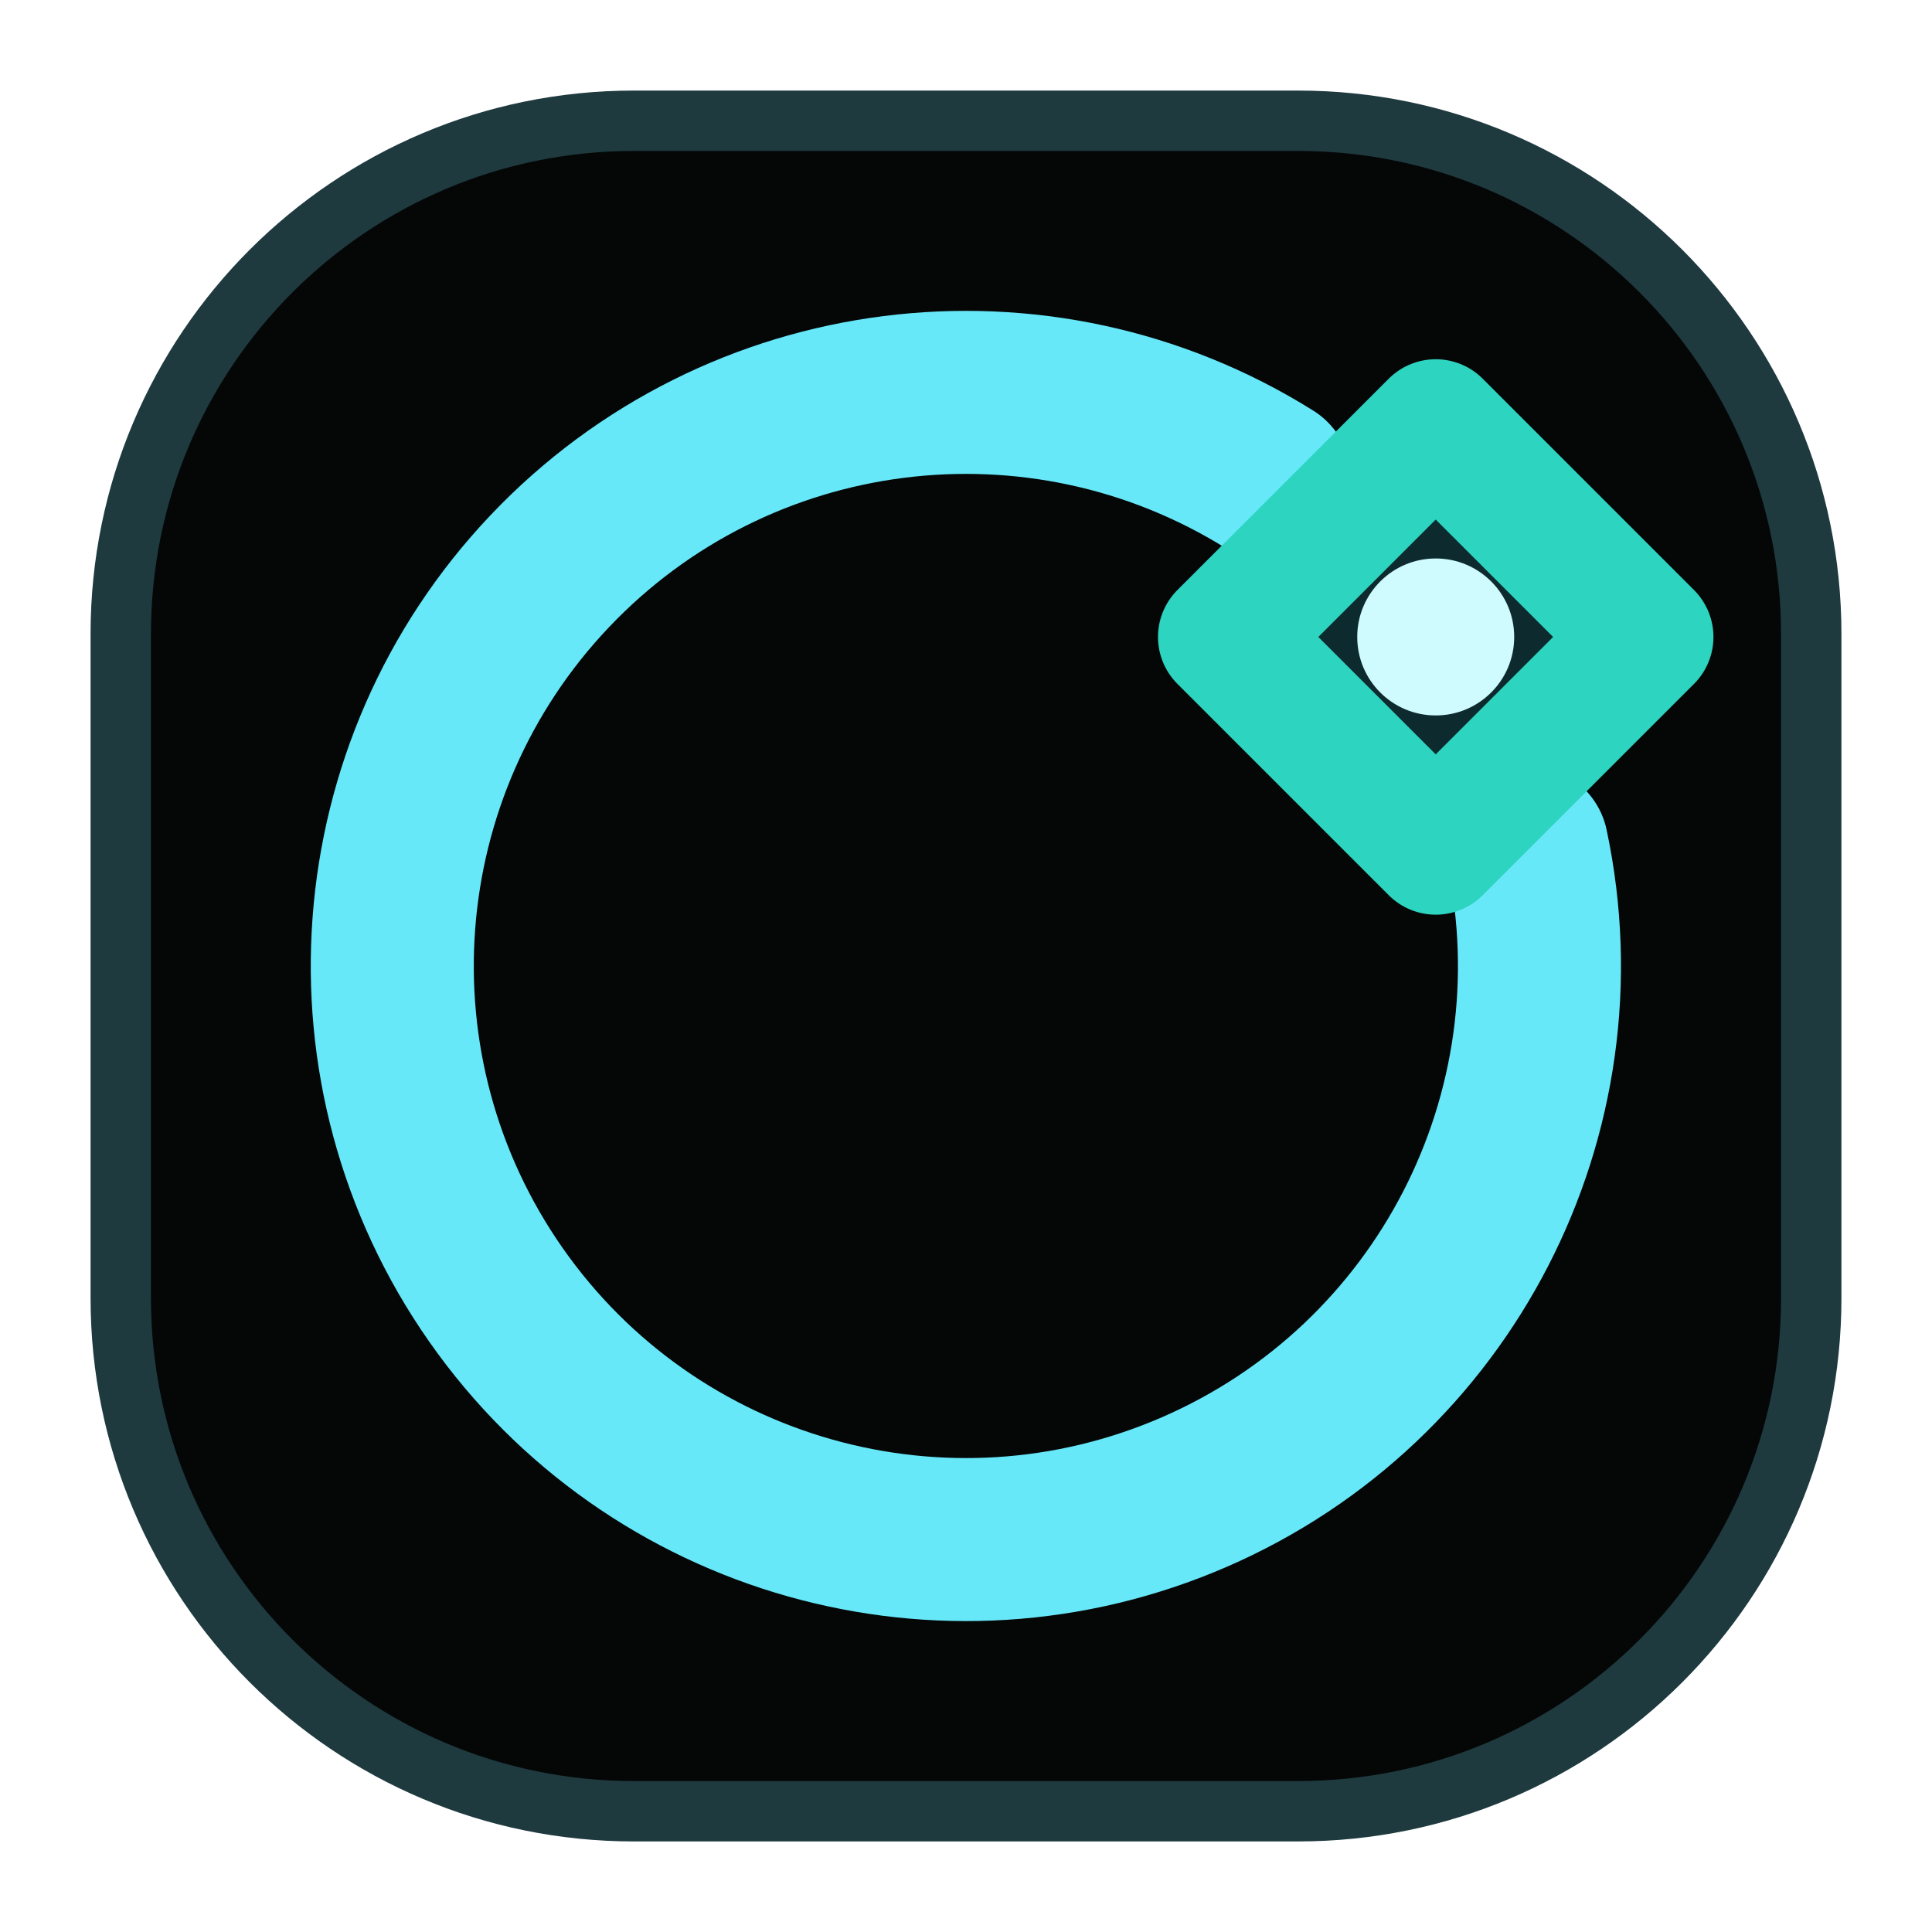
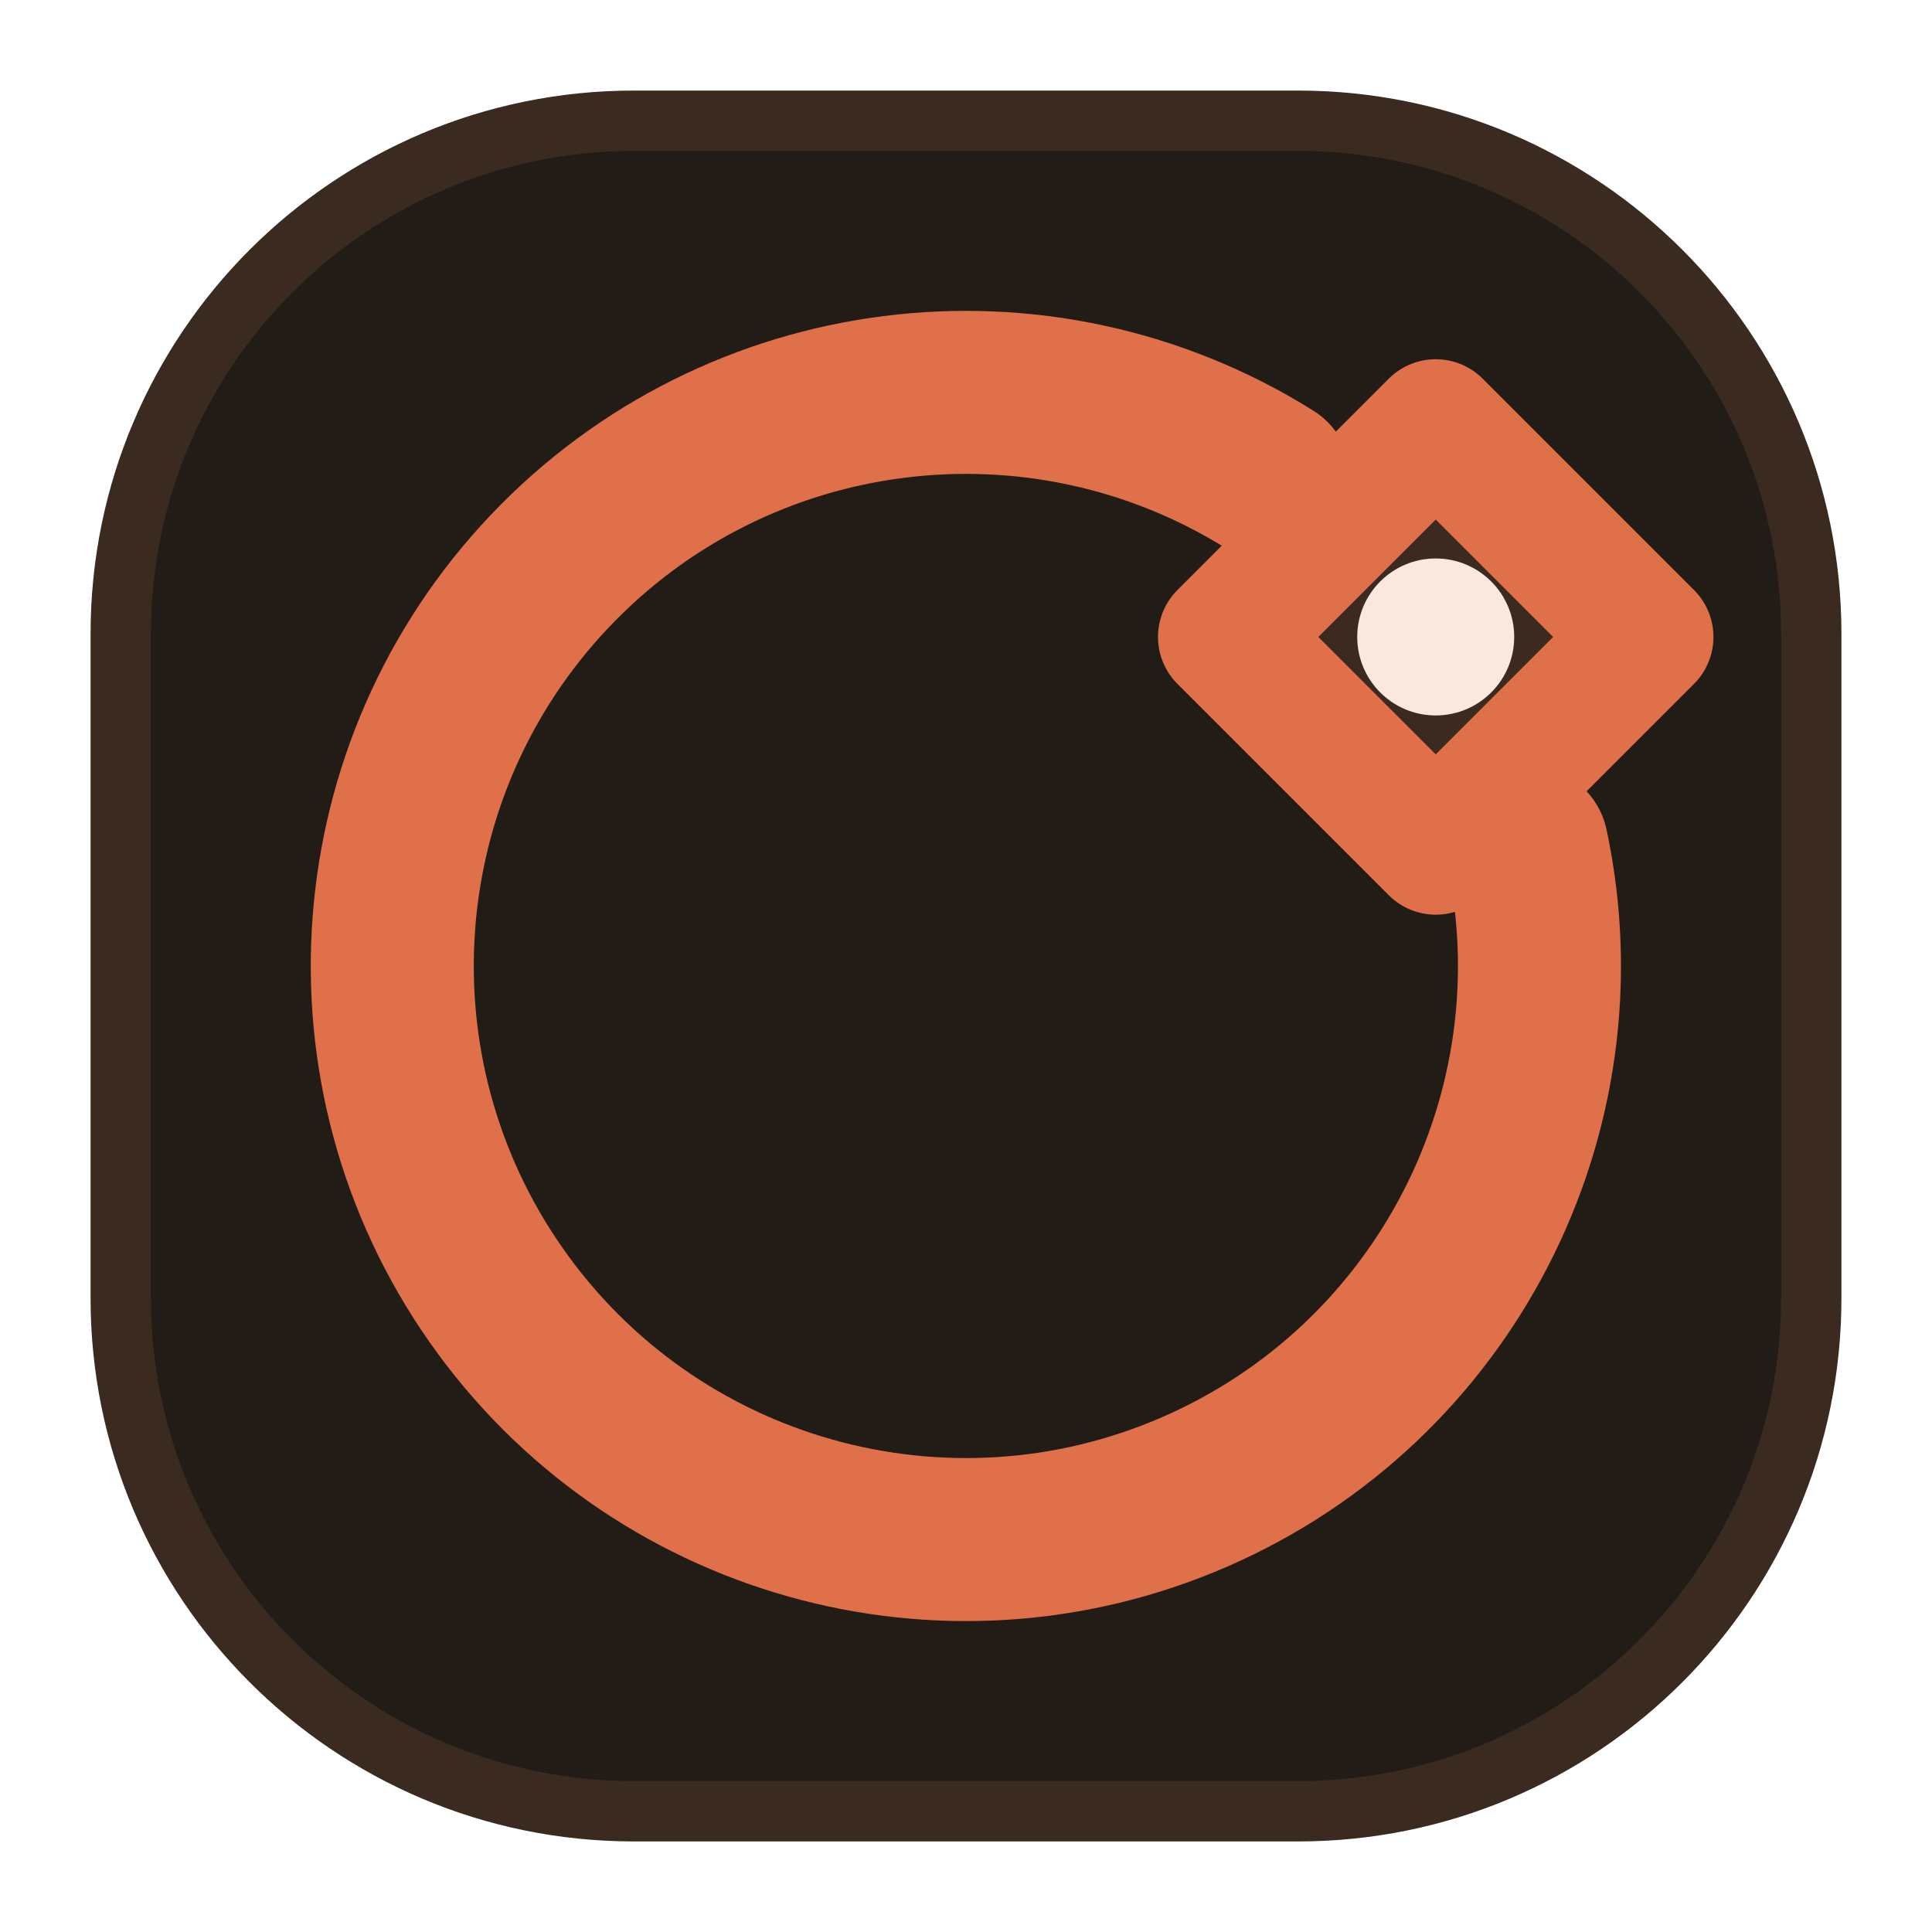
<svg xmlns="http://www.w3.org/2000/svg" width="64" height="64" viewBox="0 0 64 64" fill="none">
-   <rect x="4" y="4" width="56" height="56" rx="17" fill="#050707" stroke="#1E3A3F" stroke-width="2" />
-   <path d="M 42.07 15.89 A 19 19 0 1 0 50.58 28.05" stroke="#67E8F9" stroke-width="5.4" stroke-linecap="round" fill="none" />
-   <path d="M 47.56 14.1 L 54.56 21.1 L 47.56 28.1 L 40.56 21.1 Z" fill="#0D2A2E" stroke="#2DD4BF" stroke-width="4.4" stroke-linejoin="round" />
-   <circle cx="47.56" cy="21.1" r="2.6" fill="#CFFAFE" />
+   <rect x="4" y="4" width="56" height="56" rx="17" fill="#211C16" stroke="#3A2A20" stroke-width="2" />
+   <path d="M 42.07 15.89 A 19 19 0 1 0 50.58 28.05" stroke="#E0704A" stroke-width="5.4" stroke-linecap="round" fill="none" />
+   <path d="M 47.56 14.1 L 54.56 21.1 L 47.56 28.1 L 40.56 21.1 Z" fill="#3A2A20" stroke="#E0704A" stroke-width="4.4" stroke-linejoin="round" />
+   <circle cx="47.56" cy="21.1" r="2.6" fill="#F9E7E0" />
</svg>
